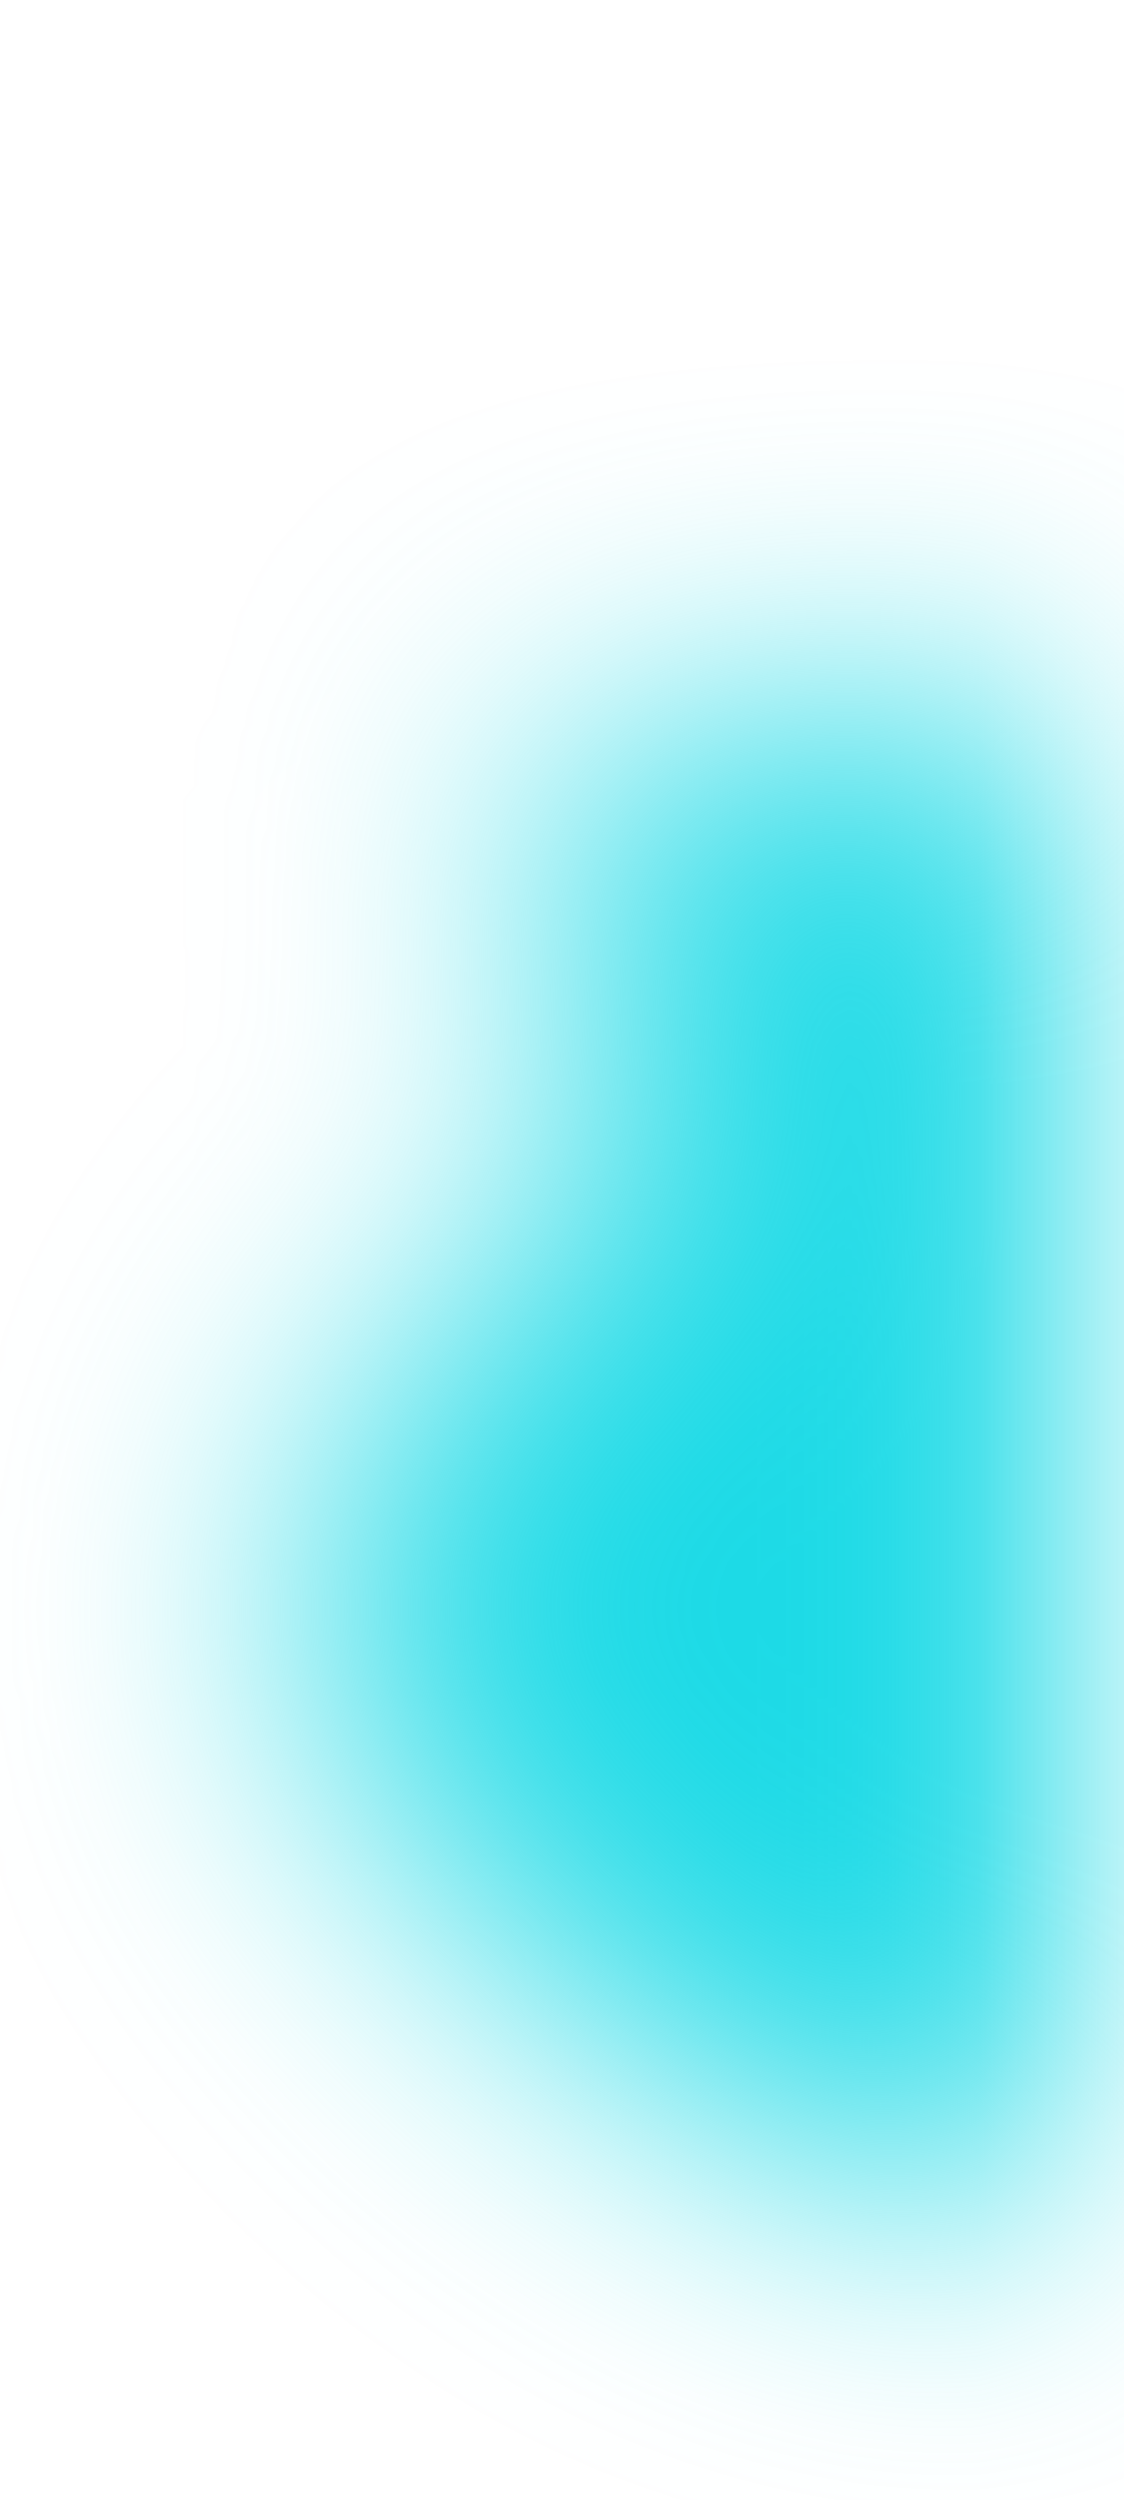
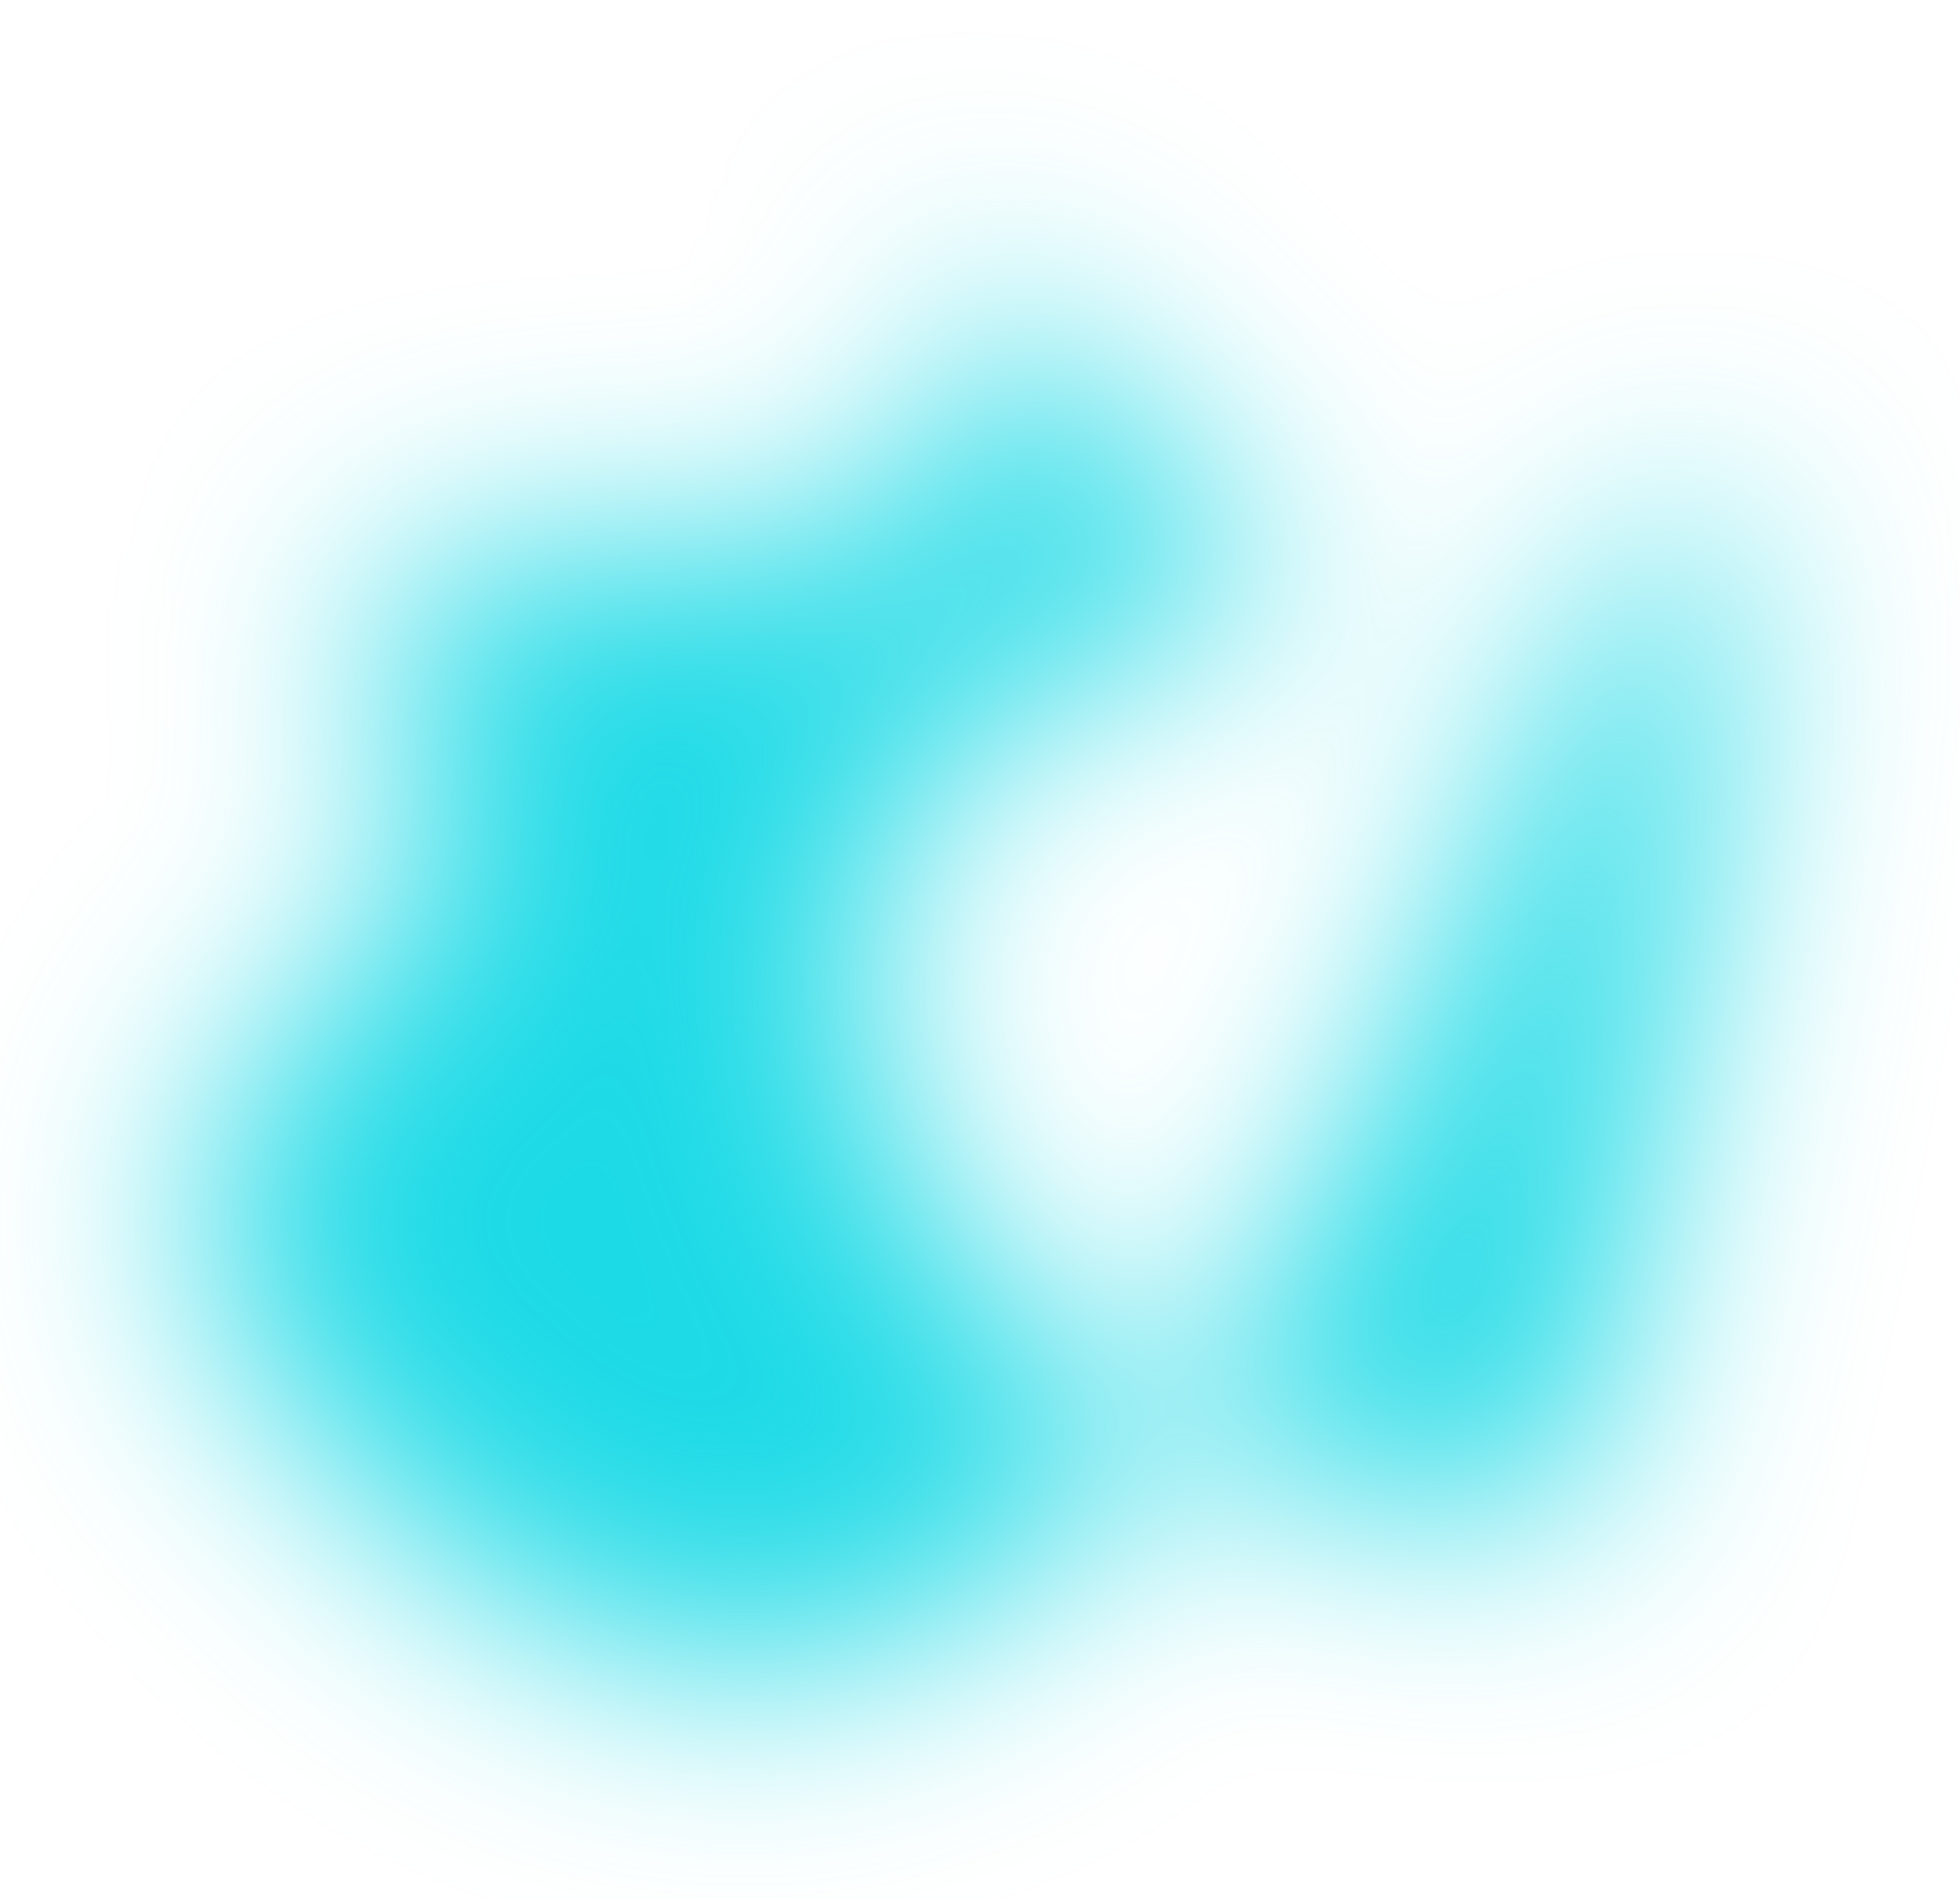
- <svg xmlns="http://www.w3.org/2000/svg" width="341" height="759" viewBox="0 0 341 759" fill="none">
-   <g filter="url(#filter0_f_105147_4242)">
-     <path d="M106.5 533C48.133 445.477 197.442 354.917 206 343.5C206 343.5 72.5 208 267.5 220C462.5 232 386 93 386 93L537.185 244C537.185 244 310.003 260.294 363.382 436.39C384.076 504.661 430.489 545.591 479.568 570.119C518.81 523.277 558.665 456.455 597.888 363.785C805.541 -126.825 641.241 606.679 641.241 606.679C641.241 606.679 557.08 608.855 479.568 570.119C311.055 771.266 153.843 603.991 106.5 533Z" fill="#1CDAE6" />
+ <svg xmlns="http://www.w3.org/2000/svg" width="783" height="759" viewBox="0 0 783 759" fill="none">
+   <g filter="url(#filter0_f_97220_3813)">
+     <path d="M93.497 533C35.13 445.477 184.439 354.917 192.997 343.5C192.997 343.5 59.497 208 254.497 220C449.497 232 372.997 93 372.997 93L524.182 244C524.182 244 297 260.294 350.378 436.39C371.073 504.661 417.486 545.591 466.565 570.119C505.807 523.277 545.662 456.455 584.885 363.785C792.538 -126.825 628.238 606.679 628.238 606.679C628.238 606.679 544.077 608.855 466.565 570.119C298.052 771.266 140.839 603.991 93.497 533Z" fill="#1CDAE6" />
  </g>
  <defs>
-     <filter id="filter0_f_105147_4242" x="0.003" y="0" width="795.931" height="758.853" filterUnits="userSpaceOnUse" color-interpolation-filters="sRGB">
+     <filter id="filter0_f_97220_3813" x="-13" y="0" width="795.931" height="758.853" filterUnits="userSpaceOnUse" color-interpolation-filters="sRGB">
      <feFlood flood-opacity="0" result="BackgroundImageFix" />
      <feBlend mode="normal" in="SourceGraphic" in2="BackgroundImageFix" result="shape" />
-       <feGaussianBlur stdDeviation="46.5" result="effect1_foregroundBlur_105147_4242" />
+       <feGaussianBlur stdDeviation="46.5" result="effect1_foregroundBlur_97220_3813" />
    </filter>
  </defs>
</svg>
